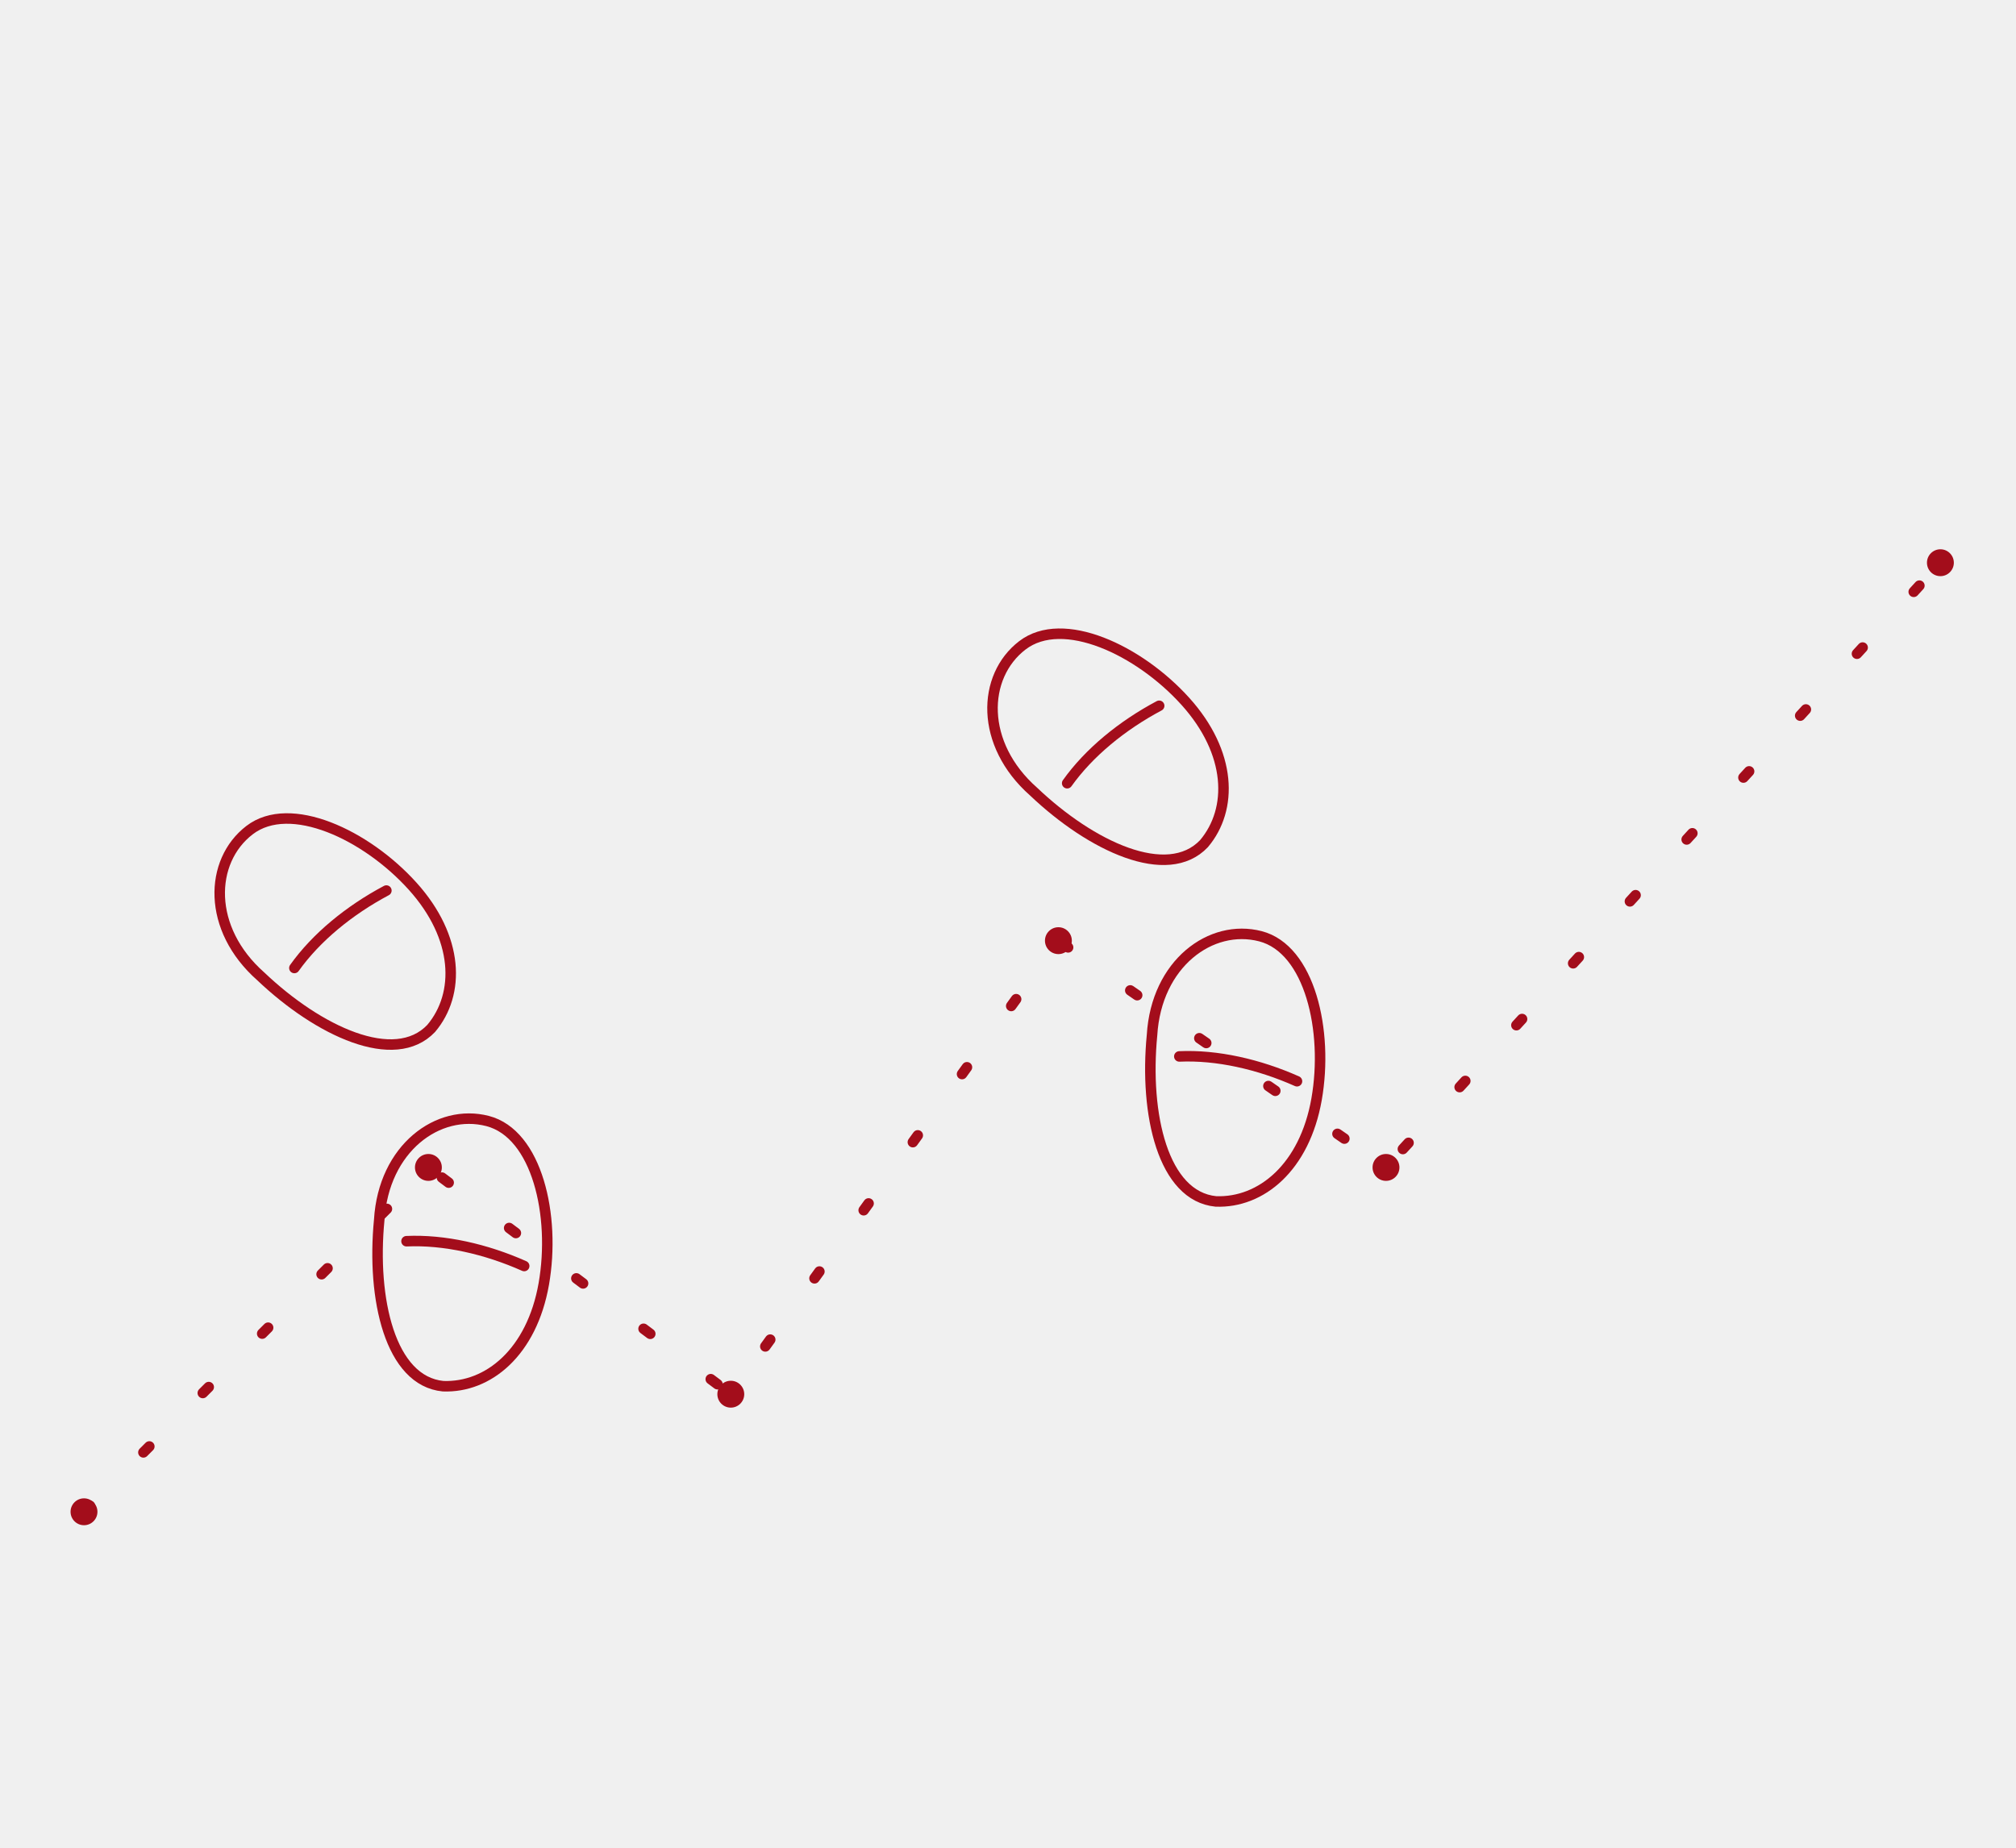
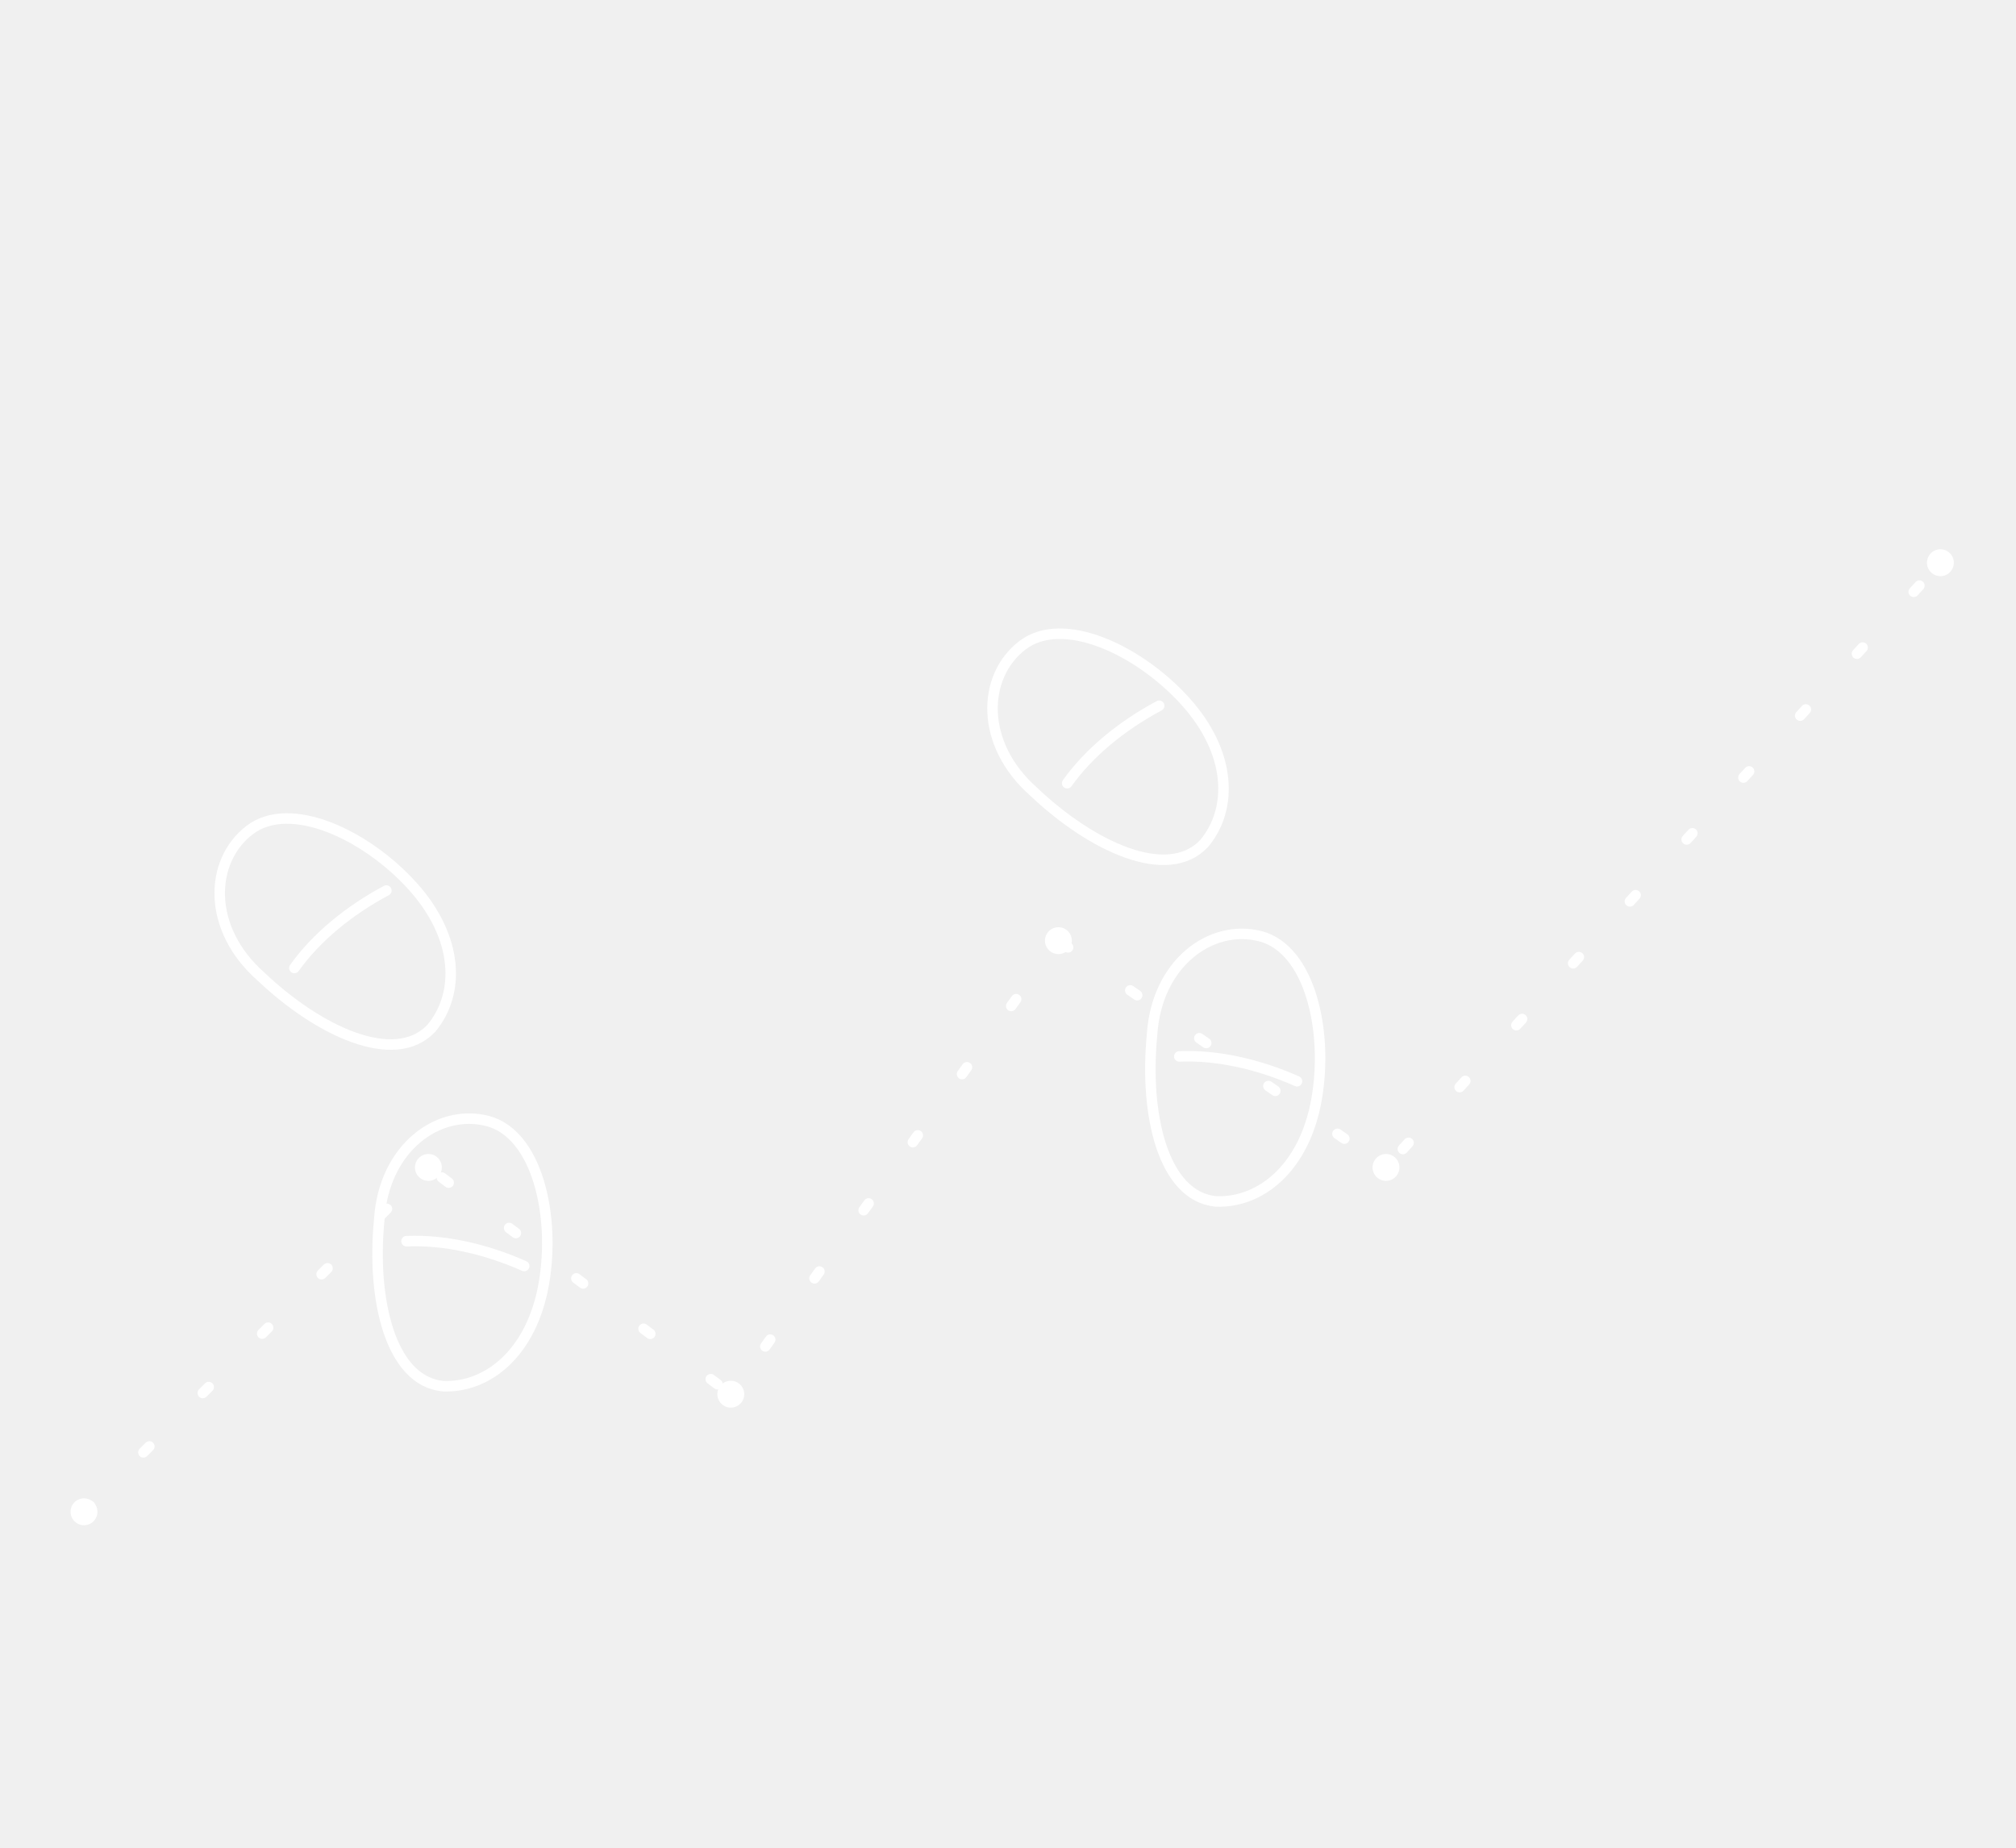
<svg xmlns="http://www.w3.org/2000/svg" viewBox="0 0 240 220">
-   <g fill="none" stroke="#a30d1b" stroke-width="1.25" stroke-linecap="round" stroke-linejoin="round">
+   <g fill="none" stroke="#ffffff" stroke-width="1.25" stroke-linecap="round" stroke-linejoin="round">
    <path d="M10 180 51 139l36 27 39-54 39 27 66-72" stroke-dasharray="1 9" />
    <g transform="translate(20 104) rotate(-28)">
      <path d="M4 16C1 8 5 1 11 0c6-1 12 7 14 15 2 8-1 14-6 16-6 2-12-6-15-15Z" />
      <path d="M8 17c4-2 9-3 14-3" />
    </g>
    <g transform="translate(48 129) rotate(24)">
      <path d="M4 16C1 8 5 1 11 0c6-1 12 7 14 15 2 8-1 14-6 16-6 2-12-6-15-15Z" />
      <path d="M8 17c4-2 9-3 14-3" />
    </g>
    <g transform="translate(112 82) rotate(-28)">
      <path d="M4 16C1 8 5 1 11 0c6-1 12 7 14 15 2 8-1 14-6 16-6 2-12-6-15-15Z" />
      <path d="M8 17c4-2 9-3 14-3" />
    </g>
    <g transform="translate(140 107) rotate(24)">
      <path d="M4 16C1 8 5 1 11 0c6-1 12 7 14 15 2 8-1 14-6 16-6 2-12-6-15-15Z" />
      <path d="M8 17c4-2 9-3 14-3" />
    </g>
  </g>
-   <g fill="#a30d1b">
+   <g fill="#ffffff">
    <circle cx="10" cy="180" r="1.6" />
    <circle cx="51" cy="139" r="1.6" />
    <circle cx="87" cy="166" r="1.6" />
    <circle cx="126" cy="112" r="1.6" />
    <circle cx="165" cy="139" r="1.6" />
    <circle cx="231" cy="67" r="1.6" />
  </g>
</svg>
